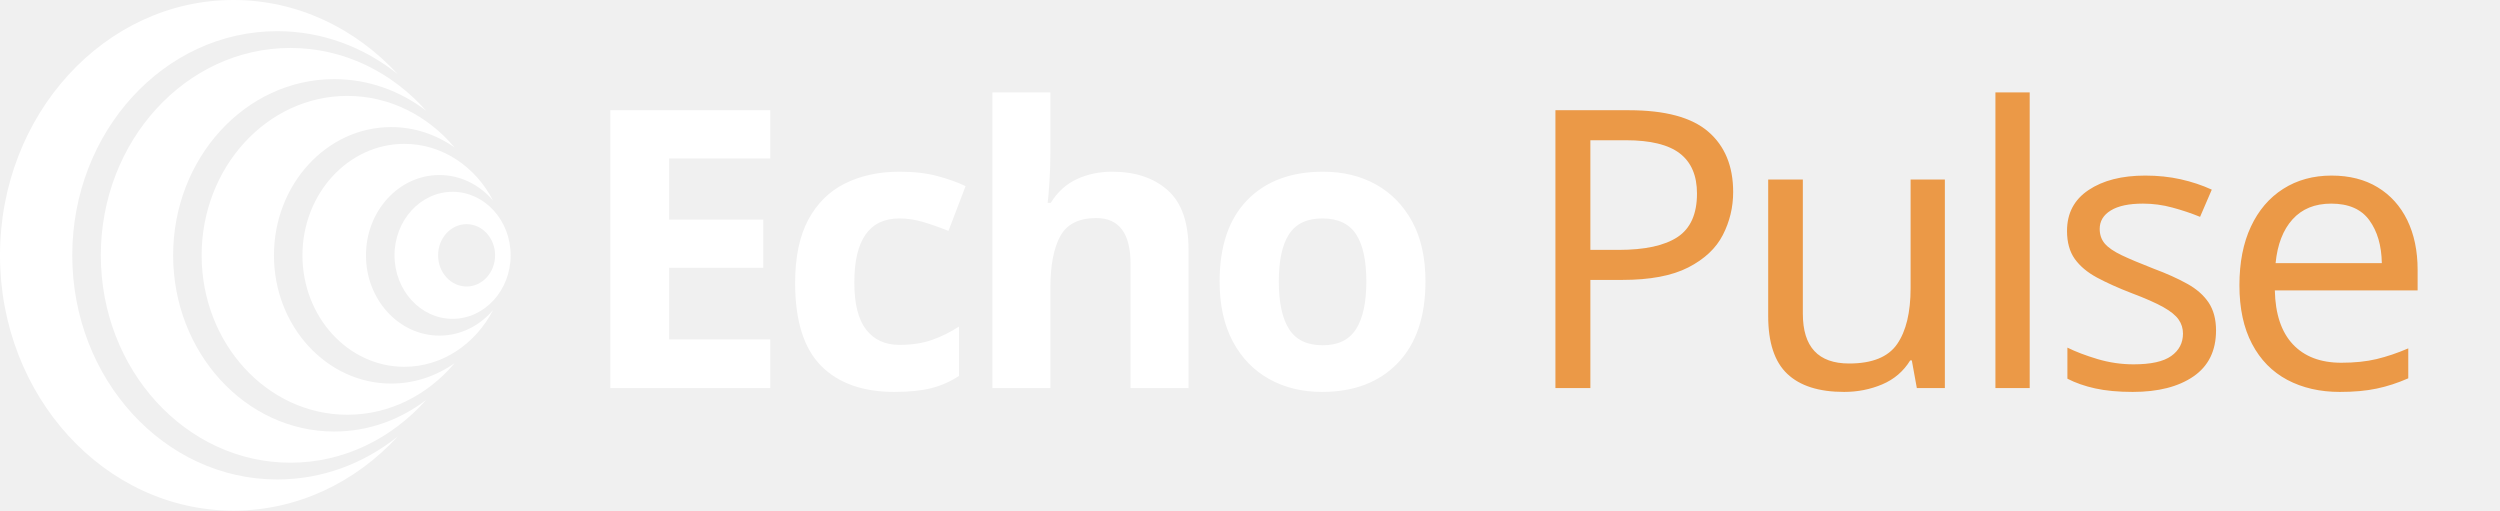
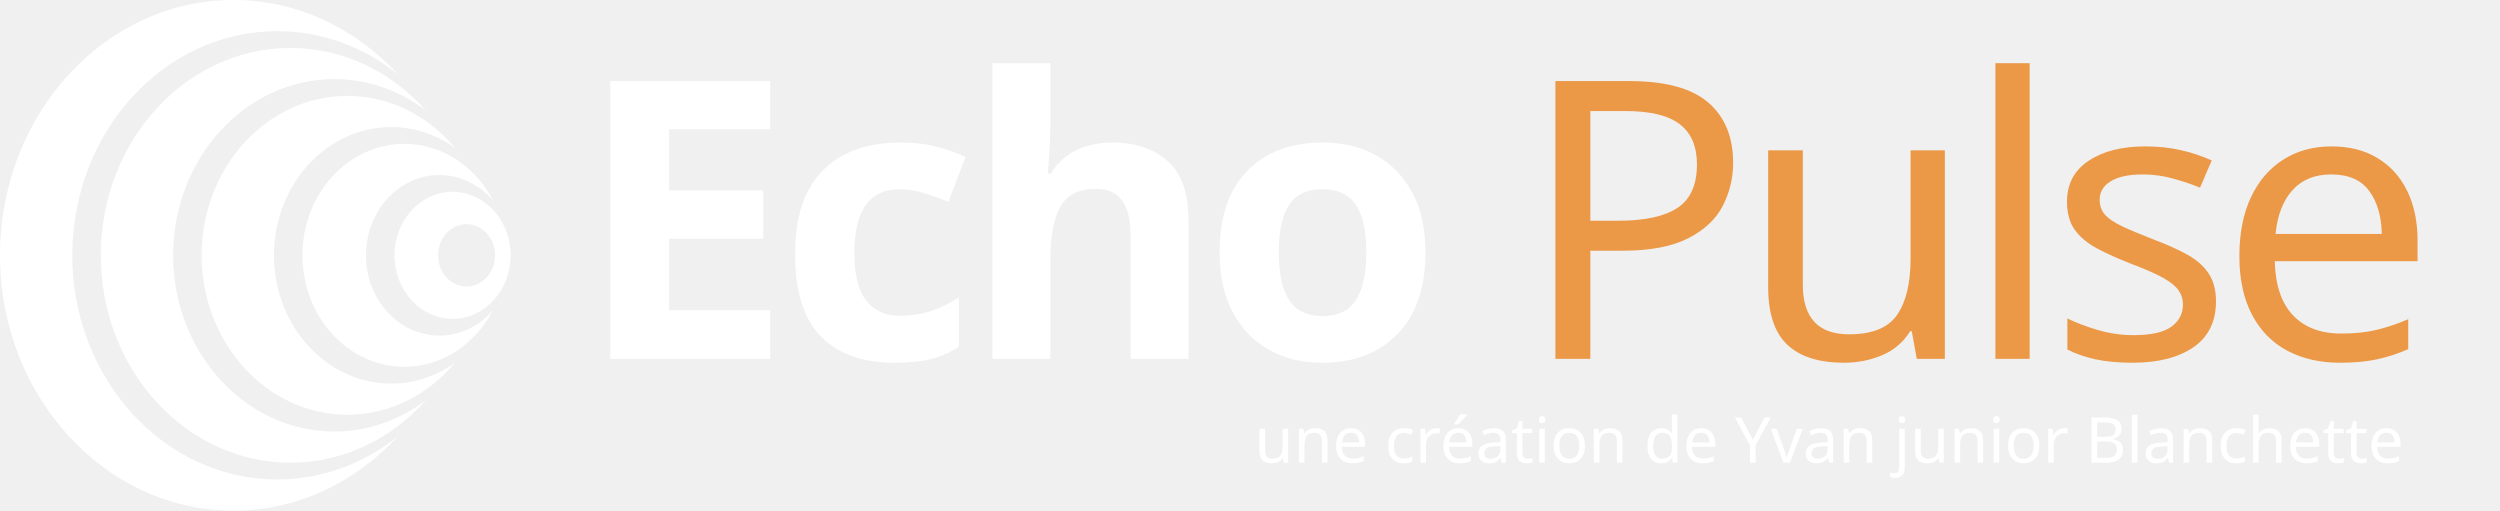
- <svg xmlns="http://www.w3.org/2000/svg" id="Layer_1" data-name="Layer 1" viewBox="0 0 514.05 105">
+ <svg xmlns="http://www.w3.org/2000/svg" id="Layer_1" data-name="Layer 1" viewBox="0 0 514.06 105">
  <defs>
    <style>
-       .cls-1, .cls-2 {
+       .cls-1, .cls-2, .cls-3 {
        fill: #fff;
      }

      .cls-2 {
        font-family: MontserratRoman-Bold, Montserrat;
        font-variation-settings: 'wght' 700;
        font-weight: 700;
      }

-       .cls-2, .cls-3, .cls-4 {
+       .cls-2, .cls-4, .cls-5 {
        isolation: isolate;
      }

-       .cls-2, .cls-4 {
+       .cls-2, .cls-5 {
        font-size: 80px;
        letter-spacing: -.04em;
      }

-       .cls-4 {
+       .cls-3 {
+         font-family: MontserratRoman-Regular, Montserrat;
+         font-size: 13px;
+         font-variation-settings: 'wght' 400;
+       }
+ 
+       .cls-5 {
        fill: #eb9947;
        font-family: MontserratRoman-Light, Montserrat;
        font-variation-settings: 'wght' 300;
        font-weight: 300;
      }
    </style>
  </defs>
  <g>
-     <path class="cls-1" d="m47.99,0c13.16,0,25.1,5.83,33.78,15.24-6.96-5.56-15.52-8.83-24.77-8.83-23.24,0-42.14,20.67-42.14,46.09,0,25.42,18.9,46.09,42.14,46.09,9.25,0,17.81-3.27,24.77-8.83-8.68,9.42-20.62,15.24-33.78,15.24C21.53,105,0,81.45,0,52.5S21.53,0,47.99,0Z" />
-     <path class="cls-1" d="m59.71,9.86c10.94,0,20.84,4.95,27.93,12.92-5.36-4.1-11.89-6.51-18.92-6.51-18.26,0-33.12,16.26-33.12,36.23,0,19.97,14.86,36.23,33.12,36.23,7.03,0,13.56-2.41,18.92-6.51-7.09,7.97-16.99,12.92-27.93,12.92-21.5,0-38.98-19.13-38.98-42.64S38.21,9.86,59.71,9.86Z" />
-     <path class="cls-1" d="m71.43,19.72c8.71,0,16.57,4.09,22.05,10.61-3.76-2.65-8.24-4.2-13.04-4.2-13.29,0-24.11,11.83-24.11,26.37,0,14.54,10.82,26.37,24.11,26.37,4.8,0,9.28-1.55,13.04-4.2-5.49,6.52-13.35,10.61-22.05,10.61-16.52,0-29.97-14.71-29.97-32.78,0-18.07,13.45-32.78,29.97-32.78Z" />
+     <path class="cls-1" d="m47.99,0c13.16,0,25.1,5.83,33.78,15.24-6.96-5.56-15.52-8.83-24.77-8.83-23.24,0-42.14,20.67-42.14,46.09s18.9,46.09,42.14,46.09c9.25,0,17.81-3.27,24.77-8.83-8.68,9.42-20.62,15.24-33.78,15.24-26.46,0-47.99-23.55-47.99-52.5S21.53,0,47.99,0Z" />
+     <path class="cls-1" d="m59.71,9.86c10.94,0,20.84,4.95,27.93,12.92-5.36-4.1-11.89-6.51-18.92-6.51-18.26,0-33.12,16.26-33.12,36.23s14.86,36.23,33.12,36.23c7.03,0,13.56-2.41,18.92-6.51-7.09,7.97-16.99,12.92-27.93,12.92-21.5,0-38.98-19.13-38.98-42.64S38.21,9.86,59.71,9.86Z" />
+     <path class="cls-1" d="m71.43,19.72c8.71,0,16.57,4.09,22.05,10.61-3.76-2.65-8.24-4.2-13.04-4.2-13.29,0-24.11,11.83-24.11,26.37s10.82,26.37,24.11,26.37c4.8,0,9.28-1.55,13.04-4.2-5.49,6.52-13.35,10.61-22.05,10.61-16.52,0-29.97-14.71-29.97-32.78s13.45-32.78,29.97-32.78Z" />
    <path class="cls-1" d="m83.14,29.58c7.81,0,14.65,4.7,18.24,11.66-2.75-3.23-6.68-5.25-11.03-5.25-8.33,0-15.1,7.4-15.1,16.51s6.77,16.51,15.1,16.51c4.35,0,8.28-2.02,11.03-5.25-3.6,6.96-10.43,11.66-18.24,11.66-11.55,0-20.95-10.28-20.95-22.92s9.4-22.92,20.95-22.92Z" />
    <path class="cls-1" d="m93.06,39.44c-6.59,0-11.94,5.86-11.94,13.06s5.35,13.06,11.94,13.06,11.94-5.86,11.94-13.06-5.35-13.06-11.94-13.06Zm2.88,19.47c-3.23,0-5.86-2.87-5.86-6.41s2.63-6.41,5.86-6.41,5.86,2.87,5.86,6.41-2.63,6.41-5.86,6.41Z" />
  </g>
-   <g class="cls-3">
-     <text class="cls-2" transform="translate(118.3 79.79)">
-       <tspan x="0" y="0">Echo</tspan>
-     </text>
-     <text class="cls-4" transform="translate(312.06 79.79)">
-       <tspan x="0" y="0">Pulse</tspan>
-     </text>
+   <g>
+     <g class="cls-4">
+       <text class="cls-2" transform="translate(118.3 73.79)">
+         <tspan x="0" y="0">Echo</tspan>
+       </text>
+     </g>
+     <g class="cls-4">
+       <text class="cls-5" transform="translate(312.06 73.79)">
+         <tspan x="0" y="0">Pulse</tspan>
+       </text>
+     </g>
  </g>
+   <text class="cls-3" transform="translate(257.95 95.14)">
+     <tspan x="0" y="0">une création de Yvan junior Blanchette</tspan>
+   </text>
</svg>
